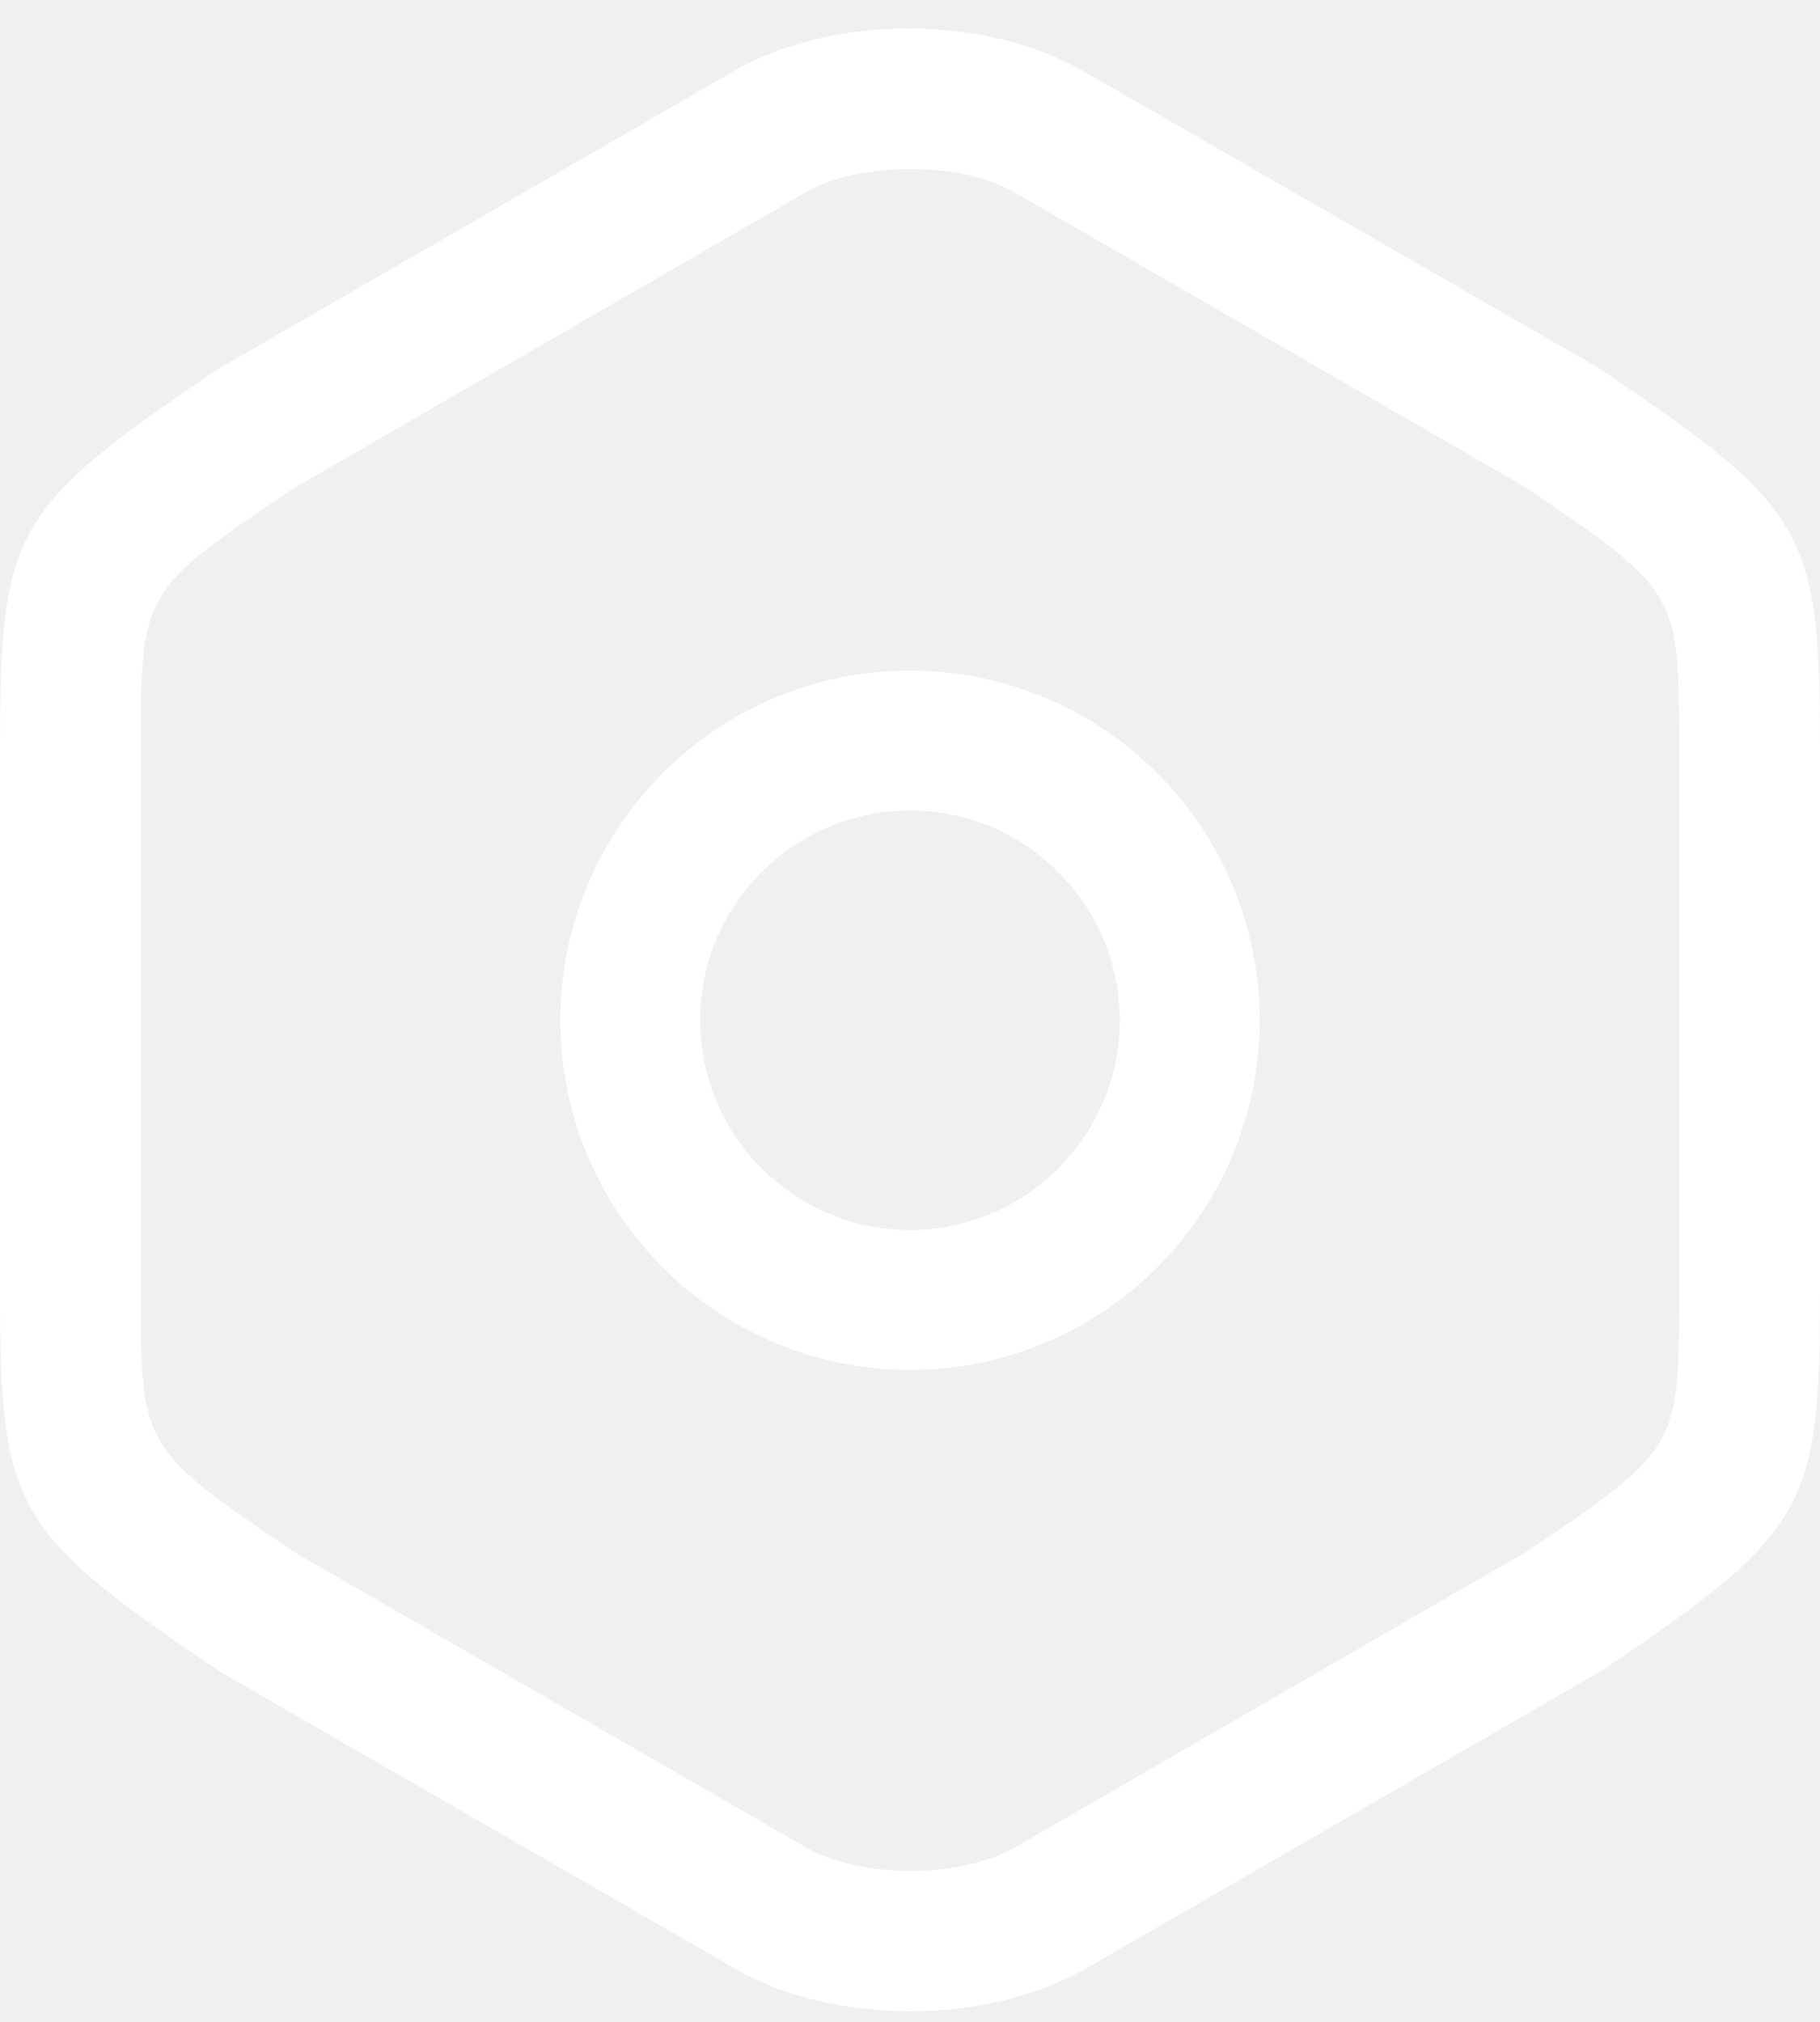
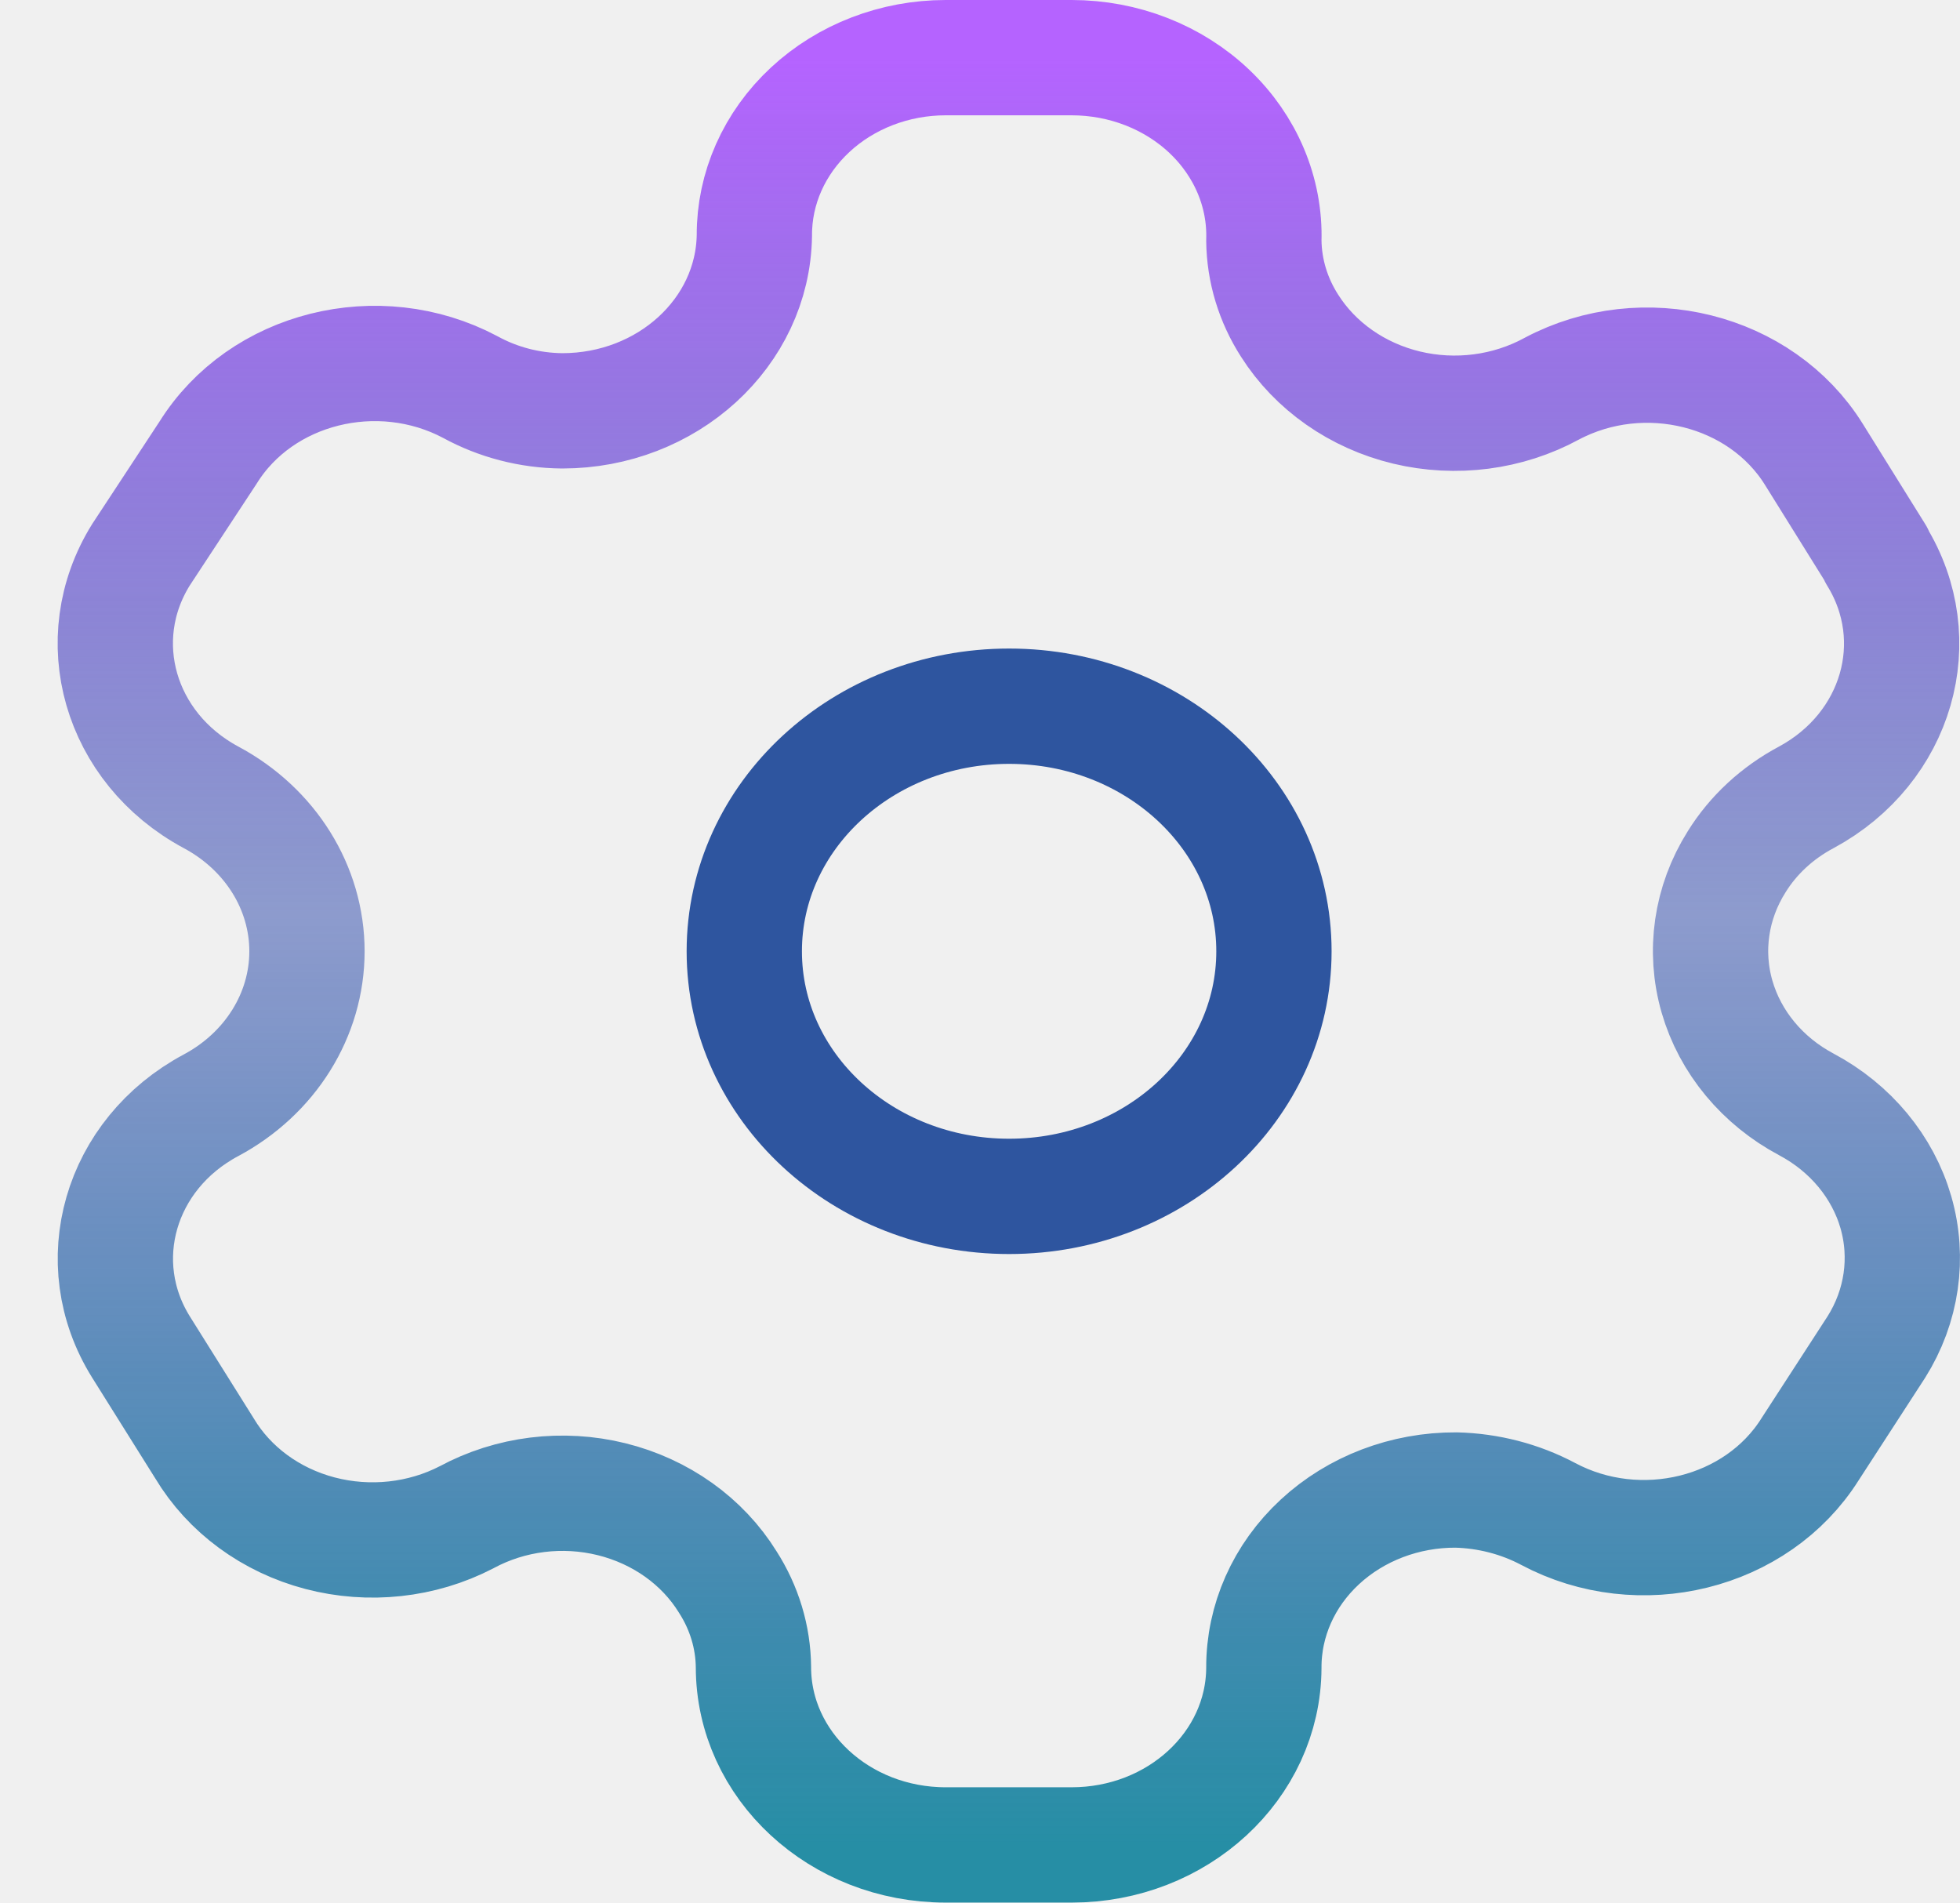
- <svg xmlns="http://www.w3.org/2000/svg" width="63" height="70" viewBox="0 0 63 70" fill="none">
-   <path d="M31.5 69.628C29.337 69.628 27.143 69.144 25.432 68.144L7.681 57.912C0.452 53.039 0 52.297 0 44.648V25.993C0 18.344 0.42 17.601 7.52 12.793L25.4 2.465C28.789 0.496 34.114 0.496 37.503 2.465L55.319 12.728C62.548 17.601 63 18.344 63 25.993V44.615C63 52.264 62.58 53.007 55.48 57.816L37.6 68.144C35.857 69.144 33.662 69.628 31.5 69.628ZM31.5 5.853C30.144 5.853 28.821 6.112 27.885 6.66L10.134 16.924C4.873 20.474 4.873 20.474 4.873 25.993V44.615C4.873 50.134 4.873 50.134 10.263 53.781L27.885 63.948C29.789 65.045 33.243 65.045 35.147 63.948L52.898 53.684C58.127 50.134 58.127 50.134 58.127 44.615V25.993C58.127 20.474 58.127 20.474 52.737 16.827L35.115 6.66C34.179 6.112 32.855 5.853 31.5 5.853Z" fill="white" />
-   <path d="M31.499 47.424C24.818 47.424 19.396 42.002 19.396 35.321C19.396 28.64 24.818 23.218 31.499 23.218C38.18 23.218 43.602 28.64 43.602 35.321C43.602 42.002 38.18 47.424 31.499 47.424ZM31.499 28.059C27.497 28.059 24.237 31.319 24.237 35.321C24.237 39.323 27.497 42.583 31.499 42.583C35.501 42.583 38.761 39.323 38.761 35.321C38.761 31.319 35.501 28.059 31.499 28.059Z" fill="white" />
+ <svg xmlns="http://www.w3.org/2000/svg" width="34" height="33" viewBox="0 0 34 33" fill="none">
+   <path fill-rule="evenodd" clip-rule="evenodd" d="M32.549 9.621L31.464 7.879C30.546 6.405 28.512 5.897 26.918 6.742V6.742C26.158 7.156 25.252 7.274 24.399 7.069C23.547 6.864 22.817 6.353 22.371 5.65C22.084 5.203 21.93 4.694 21.924 4.174V4.174C21.95 3.34 21.61 2.533 20.982 1.935C20.354 1.337 19.491 1 18.59 1H16.405C15.522 1 14.675 1.326 14.053 1.905C13.43 2.484 13.082 3.268 13.086 4.085V4.085C13.06 5.772 11.575 7.126 9.752 7.126C9.19 7.121 8.64 6.978 8.157 6.713V6.713C6.562 5.867 4.528 6.376 3.61 7.85L2.446 9.621C1.529 11.093 2.071 12.974 3.658 13.828V13.828C4.69 14.379 5.325 15.398 5.325 16.5C5.325 17.602 4.69 18.621 3.658 19.172V19.172C2.073 20.02 1.531 21.897 2.446 23.364V23.364L3.547 25.121C3.977 25.839 4.698 26.369 5.551 26.593C6.405 26.817 7.319 26.718 8.093 26.317V26.317C8.854 25.906 9.76 25.793 10.611 26.004C11.462 26.215 12.186 26.731 12.624 27.439C12.911 27.886 13.065 28.395 13.07 28.915V28.915C13.07 30.619 14.563 32 16.405 32H18.59C20.425 32 21.916 30.628 21.924 28.93V28.93C21.92 28.11 22.27 27.323 22.896 26.744C23.522 26.164 24.373 25.84 25.258 25.844C25.819 25.858 26.367 26 26.854 26.258V26.258C28.445 27.106 30.477 26.604 31.4 25.136V25.136L32.549 23.364C32.993 22.658 33.115 21.817 32.888 21.027C32.66 20.238 32.102 19.565 31.337 19.157V19.157C30.571 18.75 30.013 18.076 29.785 17.287C29.557 16.497 29.68 15.656 30.124 14.95C30.413 14.483 30.832 14.096 31.337 13.828V13.828C32.914 12.974 33.455 11.104 32.549 9.636V9.636V9.621Z" stroke="url(#paint0_linear_88_645)" stroke-width="2" stroke-linecap="round" stroke-linejoin="round" />
+   <ellipse cx="17.505" cy="16.5" rx="4.594" ry="4.251" stroke="#2E559F" stroke-width="2" stroke-linecap="round" stroke-linejoin="round" />
+   <defs>
+     <linearGradient id="paint0_linear_88_645" x1="17.5" y1="1" x2="17.5" y2="32" gradientUnits="userSpaceOnUse">
+       <stop stop-color="#B563FF" />
+       <stop offset="0.479" stop-color="#324DAD" stop-opacity="0.521" />
+       <stop offset="1" stop-color="#268EA5" />
+     </linearGradient>
+   </defs>
</svg>
